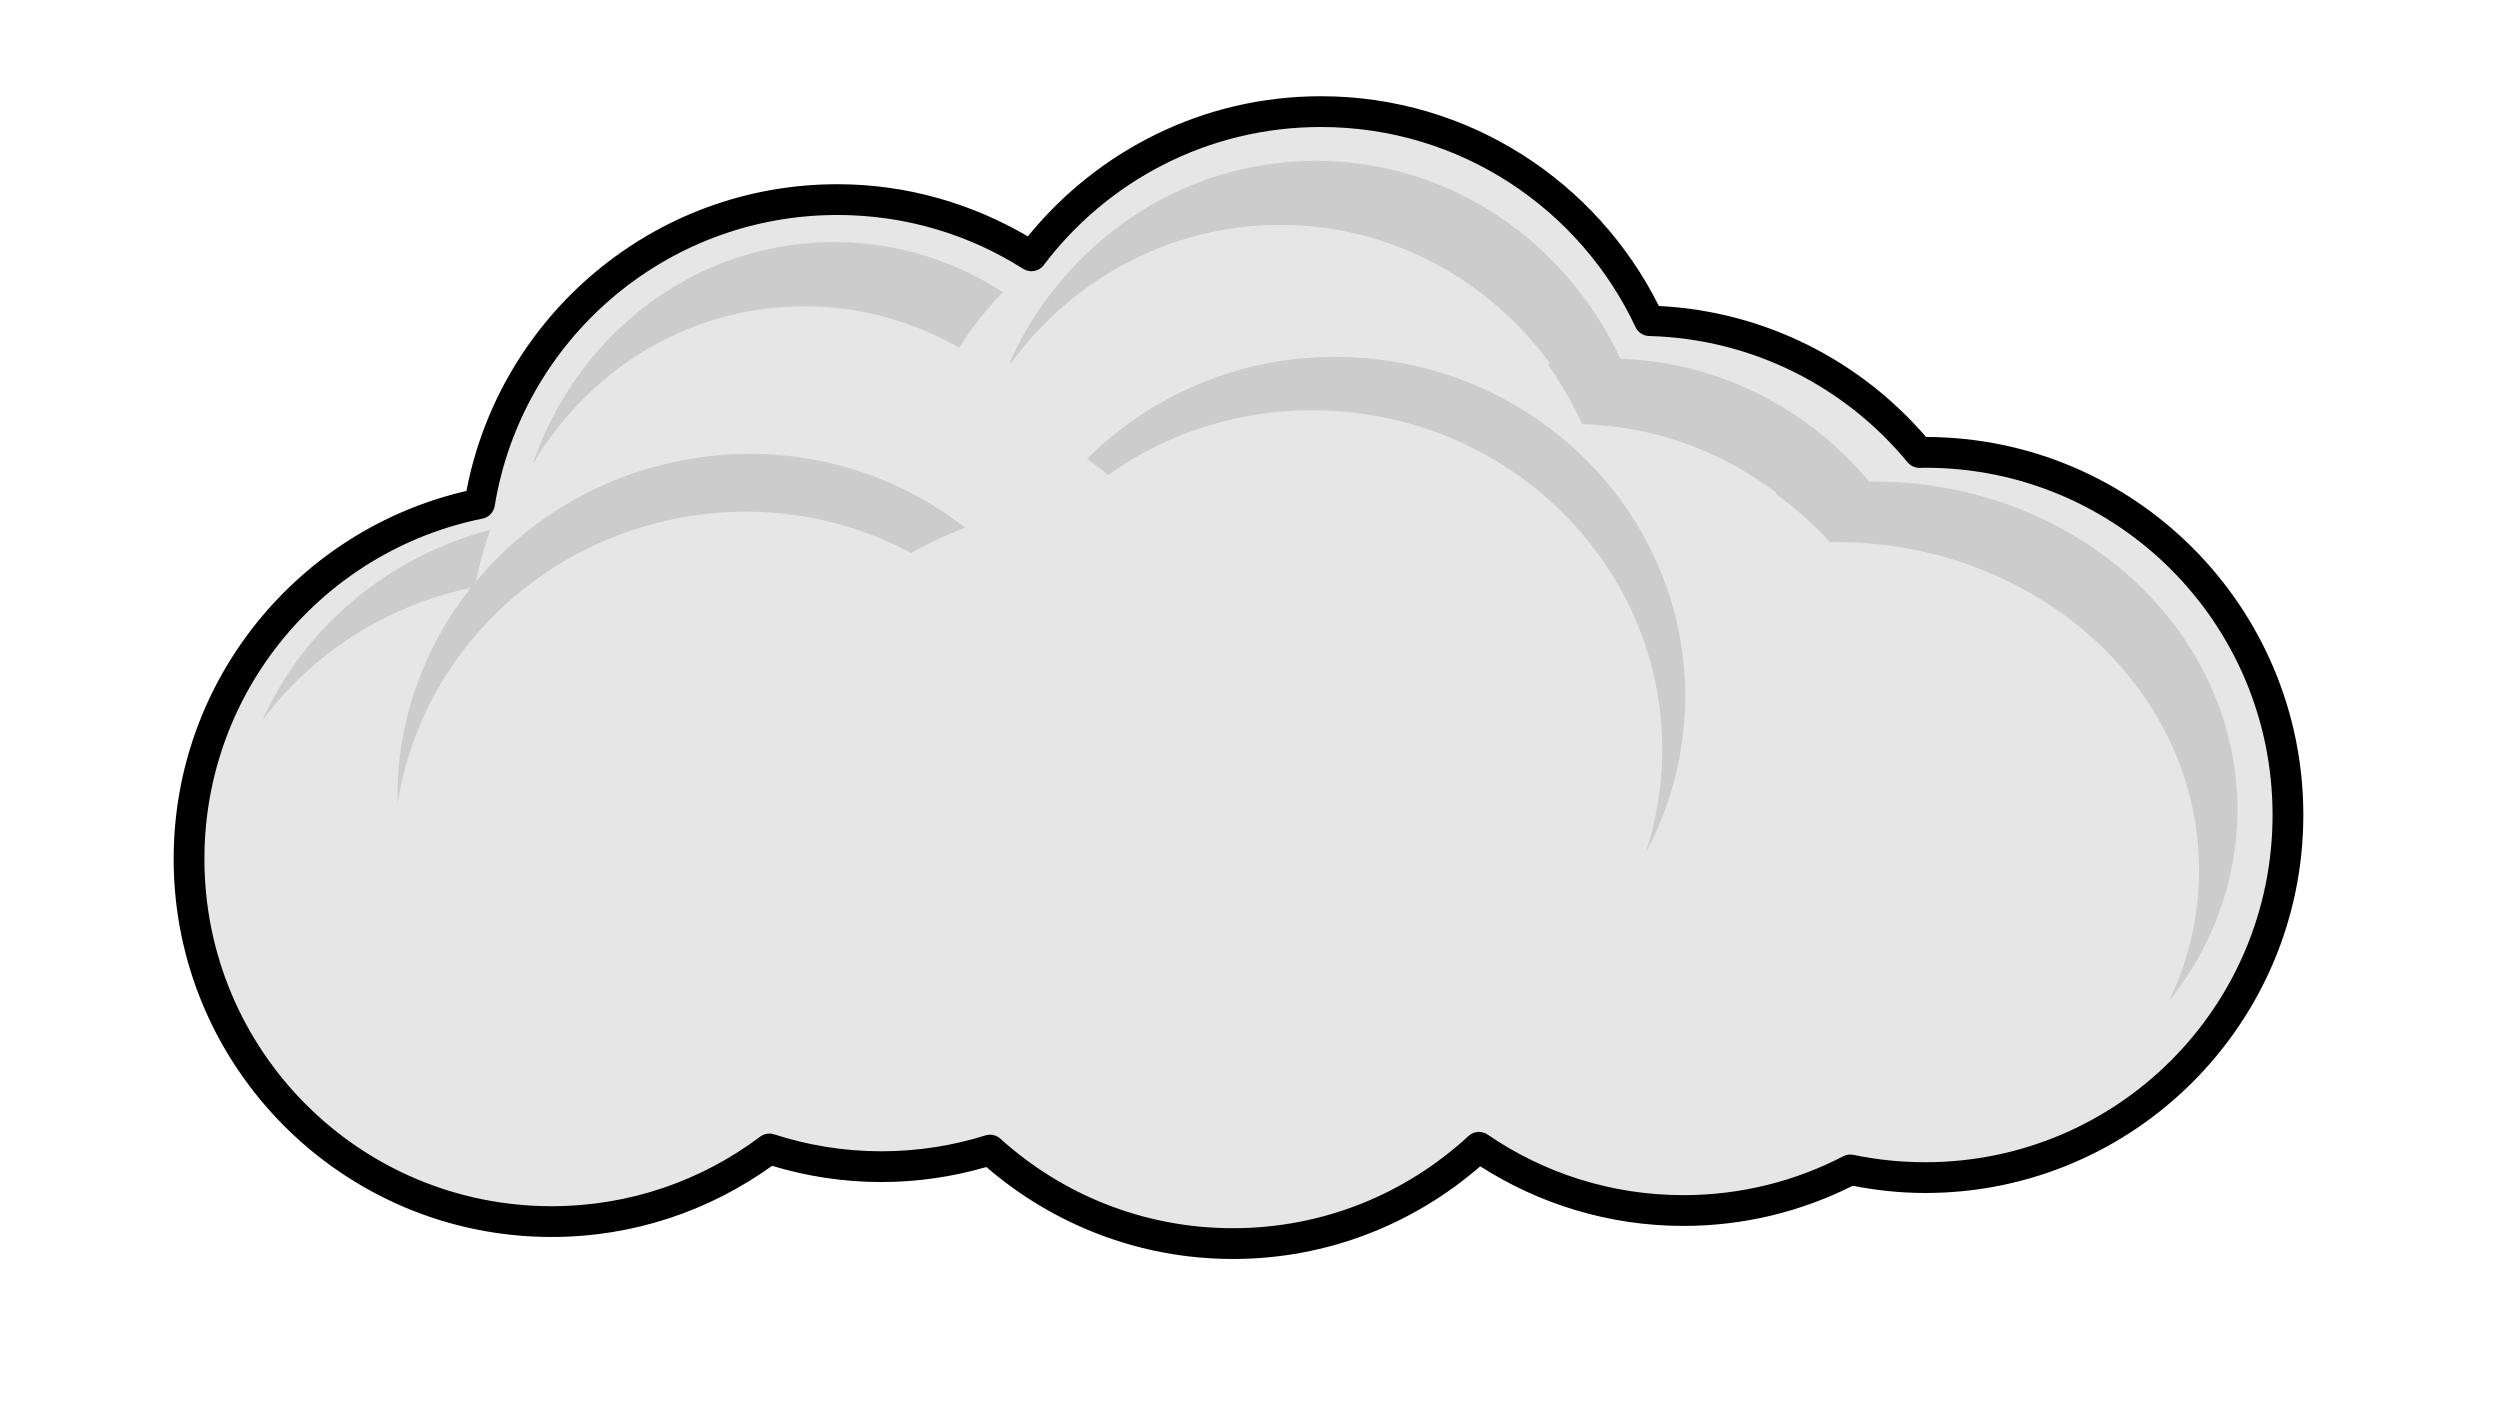
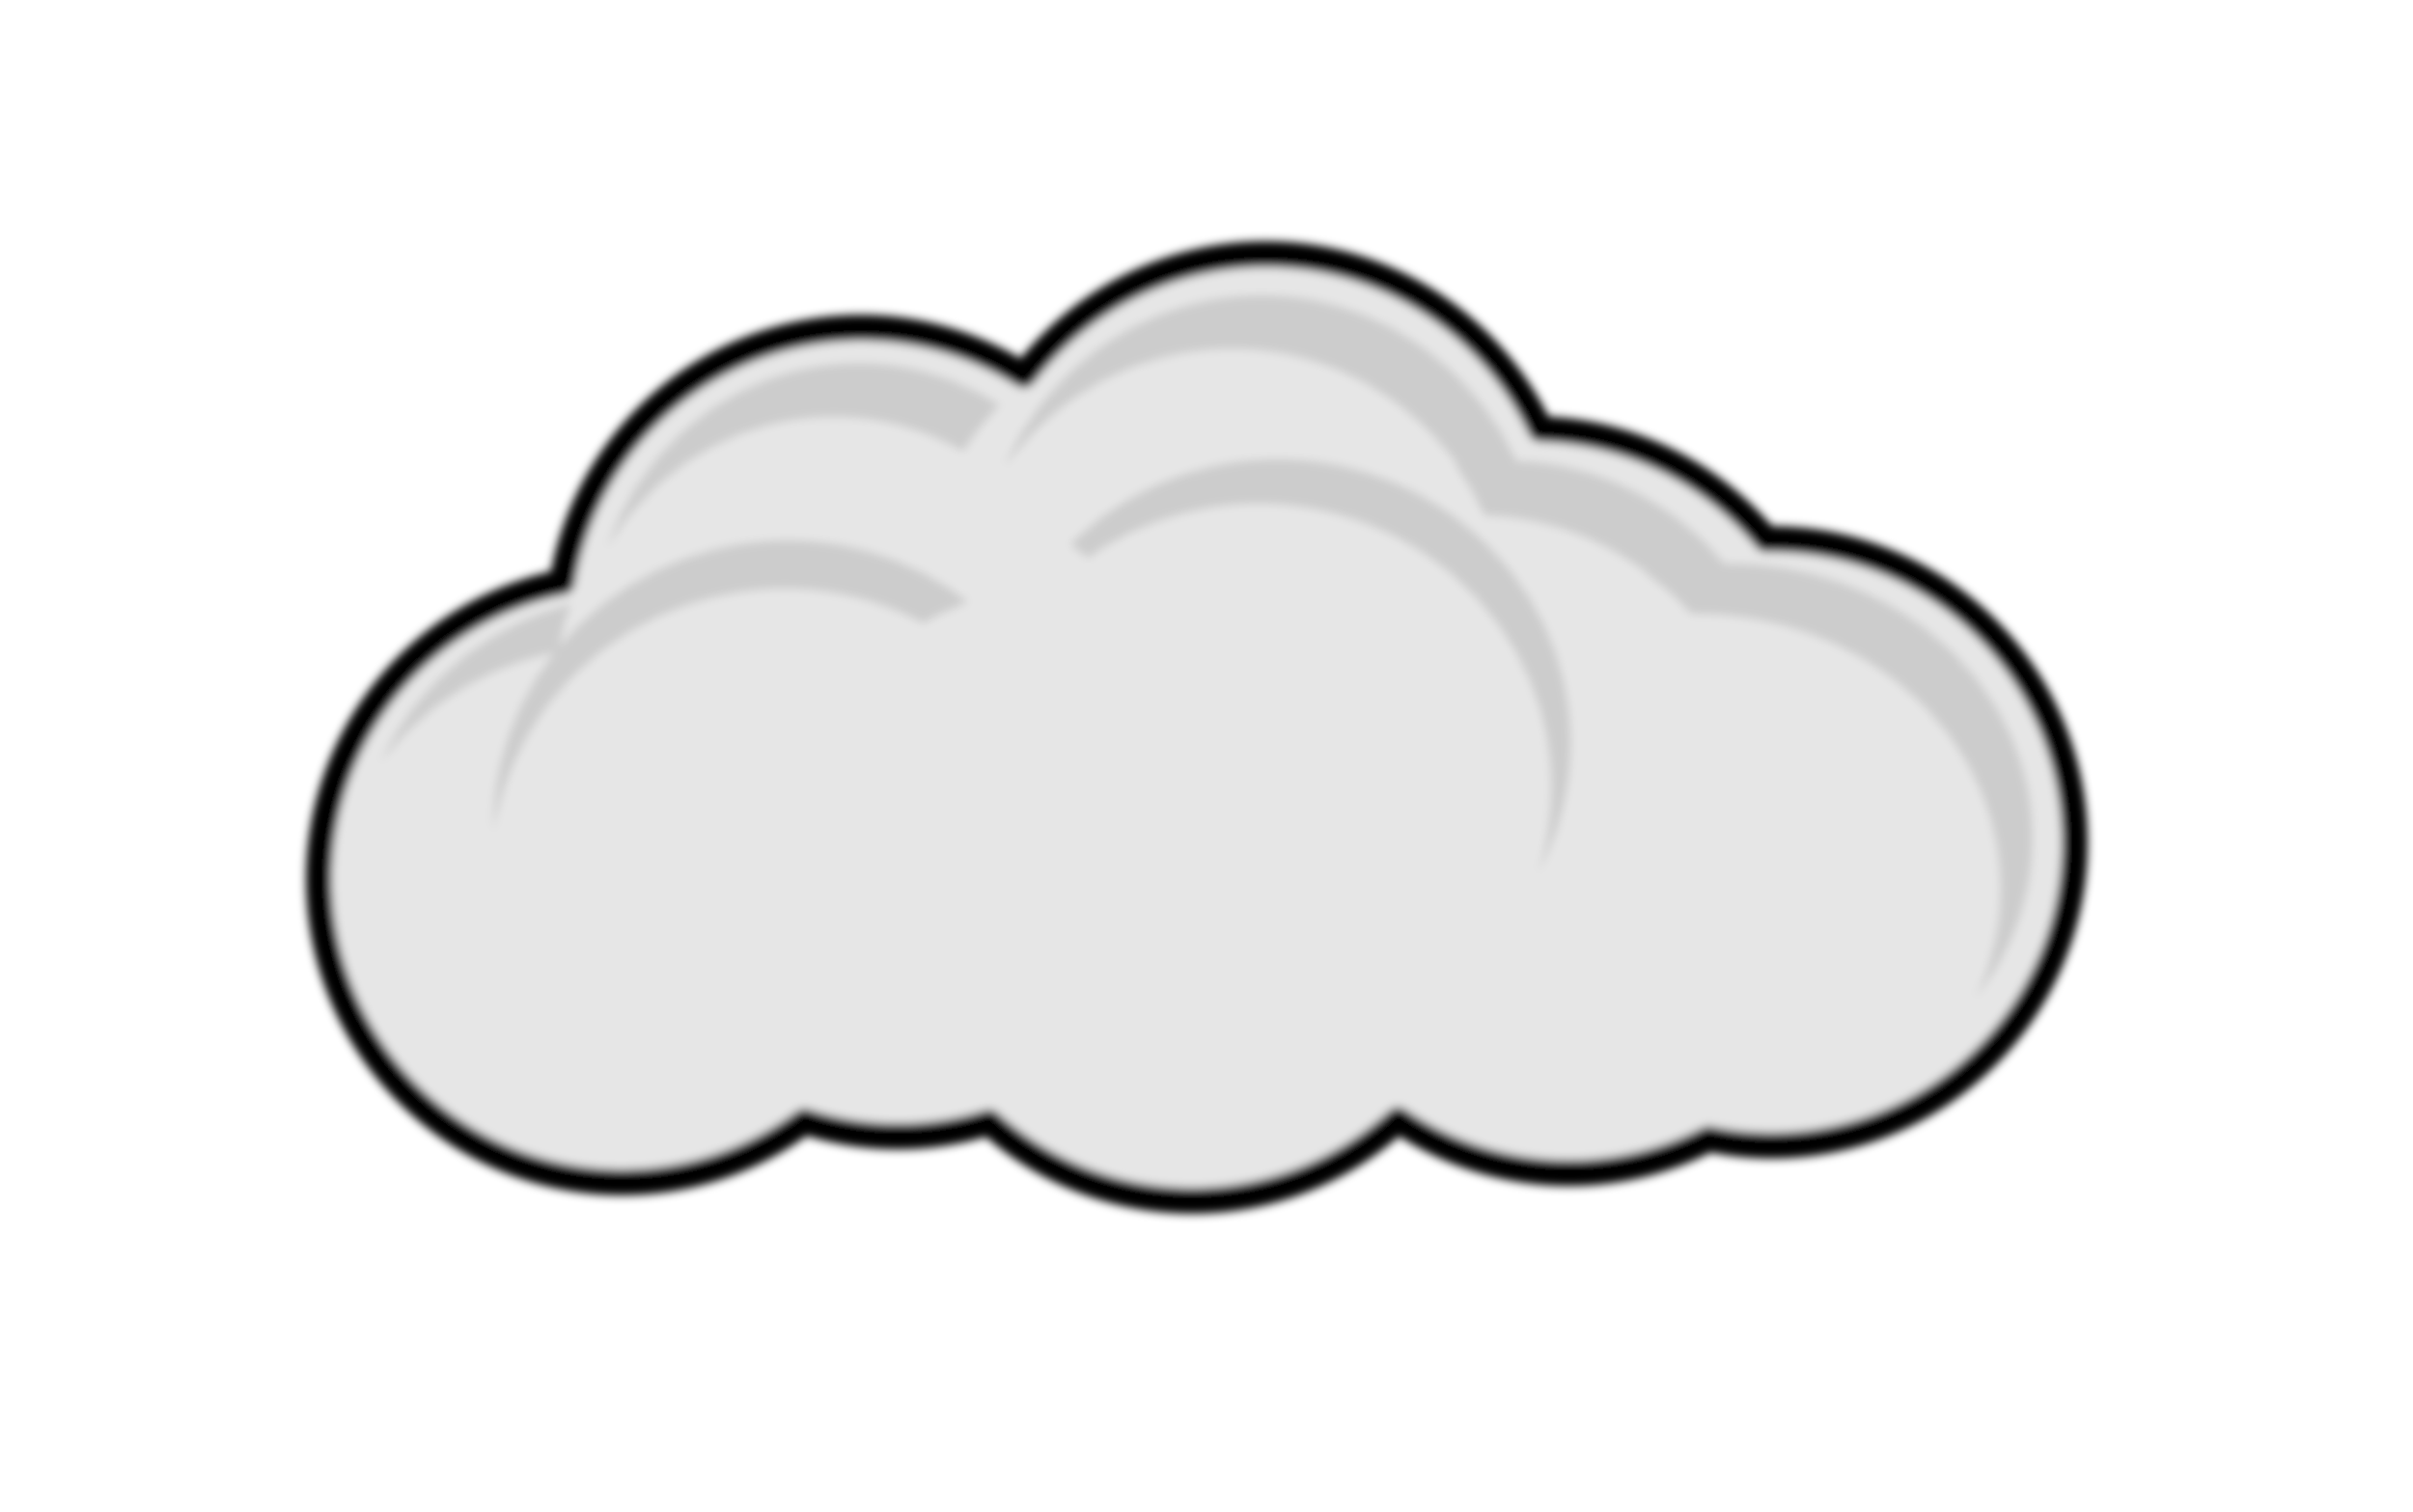
- <svg xmlns="http://www.w3.org/2000/svg" id="svg5105" viewBox="50 350 650 370" version="1.1">
-   <g id="layer1">
+ <svg xmlns="http://www.w3.org/2000/svg" id="svg5105" viewBox="0 300 750 470" version="1.1">
+   <defs>
+     <filter id="softBorderCloud" x="-20%" y="-20%" width="140%" height="140%">
+       <feGaussianBlur in="SourceGraphic" stdDeviation="1.5" />
+     </filter>
+   </defs>
+   <g id="layer1" filter="url(#softBorderCloud)">
    <g id="g5131" transform="translate(-982.17 -244.96)">
      <path id="path5037" style="fill:#e6e6e6" d="m1375.7 624c-30.735 0-58.037 14.71-75.25 37.469-14.594-9.268-31.901-14.625-50.469-14.625-46.876 0-85.768 34.216-93.062 79.031-43.073 8.707-75.531 46.765-75.531 92.406 0 52.073 42.24 94.281 94.312 94.281 21.236 0 40.832-7.028 56.594-18.875 9.168 2.973 18.936 4.594 29.094 4.594 9.833 0 19.338-1.52 28.25-4.312 16.72 15.104 38.881 24.312 63.188 24.312 24.68 0 47.163-9.479 63.969-25 15.139 10.36 33.458 16.406 53.188 16.406 15.658 0 30.411-3.809 43.406-10.562 6.274 1.315 12.772 2 19.438 2 52.072 0 94.281-42.209 94.281-94.281 0-52.073-42.209-94.281-94.281-94.281-0.511 0-1.022 0.023-1.531 0.031-16.788-20.342-41.934-33.528-70.188-34.281-15.041-32.094-47.62-54.312-85.406-54.312z" />
      <path id="path5039" style="block-progression:tb;text-indent:0;color:#000000;text-transform:none;fill:#000000" d="m1375.6 619.98c-30.771 0-58.169 14.271-76.188 36.438-14.565-8.533-31.45-13.562-49.531-13.562-47.894 0-87.757 34.34-96.437 79.75-43.6 10.064-76.125 49.079-76.125 95.688 0 54.234 44.047 98.281 98.281 98.281 21.379 0 41.177-6.893 57.312-18.5 9.004 2.718 18.524 4.219 28.406 4.219 9.481 0 18.632-1.397 27.312-3.906 17.216 14.849 39.622 23.906 64.125 23.906 24.598 0 47.043-9.142 64.281-24.094 15.27 9.771 33.384 15.5 52.844 15.5 15.814 0 30.753-3.79 44-10.438 6.124 1.192 12.418 1.875 18.875 1.875 54.234 0 98.281-44.047 98.281-98.281 0-54.171-43.946-98.179-98.094-98.281-16.996-19.749-41.732-32.652-69.469-34.063-16.121-32.276-49.386-54.531-87.875-54.531zm0 8c36.216 0 67.413 21.306 81.812 52.031a4 4 0 0 0 3.531 2.312c27.062 0.73 51.114 13.336 67.187 32.813a4 4 0 0 0 3.156 1.469c0.588-0.009 1.078-0.031 1.469-0.031 49.911 0 90.281 40.37 90.281 90.281s-40.37 90.281-90.281 90.281c-6.401 0-12.648-0.645-18.656-1.906a4 4 0 0 0 -2.656 0.344c-12.438 6.46-26.563 10.125-41.563 10.125-18.918 0-36.434-5.82-50.937-15.75a4 4 0 0 0 -4.969 0.375c-16.101 14.874-37.56 23.969-61.219 23.969-23.295 0-44.485-8.815-60.5-23.281a4 4 0 0 0 -3.875 -0.844c-8.54 2.679-17.63 4.125-27.062 4.125-9.739 0-19.093-1.557-27.875-4.406a4 4 0 0 0 -3.656 0.625c-15.096 11.346-33.835 18.062-54.188 18.062-49.911 0-90.281-40.37-90.281-90.281 0-43.755 31.062-80.174 72.312-88.5a4 4 0 0 0 3.156 -3.25c6.985-42.909 44.165-75.687 89.094-75.687 17.796 0 34.339 5.127 48.313 14a4 4 0 0 0 5.344 -0.969c16.486-21.809 42.597-35.906 72.062-35.906z" />
      <path id="path5041" style="fill:#cccccc" d="m1374.3 636.77c-35.258 0-65.632 21.442-79.562 52.312 0.107 0.07 0.205 0.149 0.312 0.219 16.009-21.79 41.405-35.875 70-35.875 28.683 0 54.152 14.184 70.156 36.094-0.219 0.039-0.438 0.084-0.656 0.125 3.463 4.859 6.467 10.076 8.969 15.594 5.421 0.151 10.733 0.803 15.875 1.906 0.157 0.032 0.312 0.061 0.469 0.094 12.648 2.788 24.298 8.326 34.344 16-0.134 0.034-0.273 0.06-0.406 0.094 5.196 3.728 9.935 7.974 14.156 12.594 0.51-0.007 1.019-0.031 1.531-0.031 52.164 0 94.438 38.201 94.438 85.312 0 12.126-2.794 23.649-7.844 34.094 11.194-14.02 17.812-31.208 17.812-49.812 0-47.112-42.273-85.312-94.437-85.312-0.426 0-0.857 0.026-1.281 0.031-15.792-18.911-38.852-31.105-64.719-31.969-14.102-30.408-44.229-51.469-79.156-51.469zm-123.94 21.125c-2.21-0.036-4.414 0.038-6.656 0.188-34.258 2.277-62.254 25.821-73.063 57.594 13.681-23.059 37.392-39.05 65.313-40.906 16.436-1.093 32.103 2.861 45.594 10.594 3.277-5.24 7.114-10.086 11.375-14.469-12.492-8.032-27.094-12.748-42.562-13zm128.62 29.844c-24.868 0.066-47.757 10.099-64.156 26.531 1.869 1.342 3.715 2.717 5.469 4.188 17.623-12.541 39.981-18.892 63.5-16.25 49.606 5.573 85.433 49.041 80.031 97.125-0.672 5.979-1.932 11.774-3.75 17.281 5.097-9.403 8.458-19.901 9.719-31.125 5.402-48.084-30.425-91.583-80.031-97.156-3.62-0.407-7.229-0.603-10.781-0.594zm-151.94 25.219c-6.932 0.005-13.973 0.799-21.031 2.438-20.465 4.75-37.744 15.896-50.062 30.719 0.863-4.601 2.119-9.052 3.687-13.375-26.664 6.956-48.436 25.436-59.312 49.594 12.852-17.277 31.994-29.865 54.219-34.5-12.477 15.784-19.475 35.483-19 56 5.42-34.771 32.128-64.74 69.469-73.406 22.698-5.268 45.308-1.736 64.094 8.312 4.414-2.546 9.125-4.739 14.031-6.562-15.57-12.217-35.298-19.233-56.094-19.219z" />
    </g>
  </g>
</svg>
